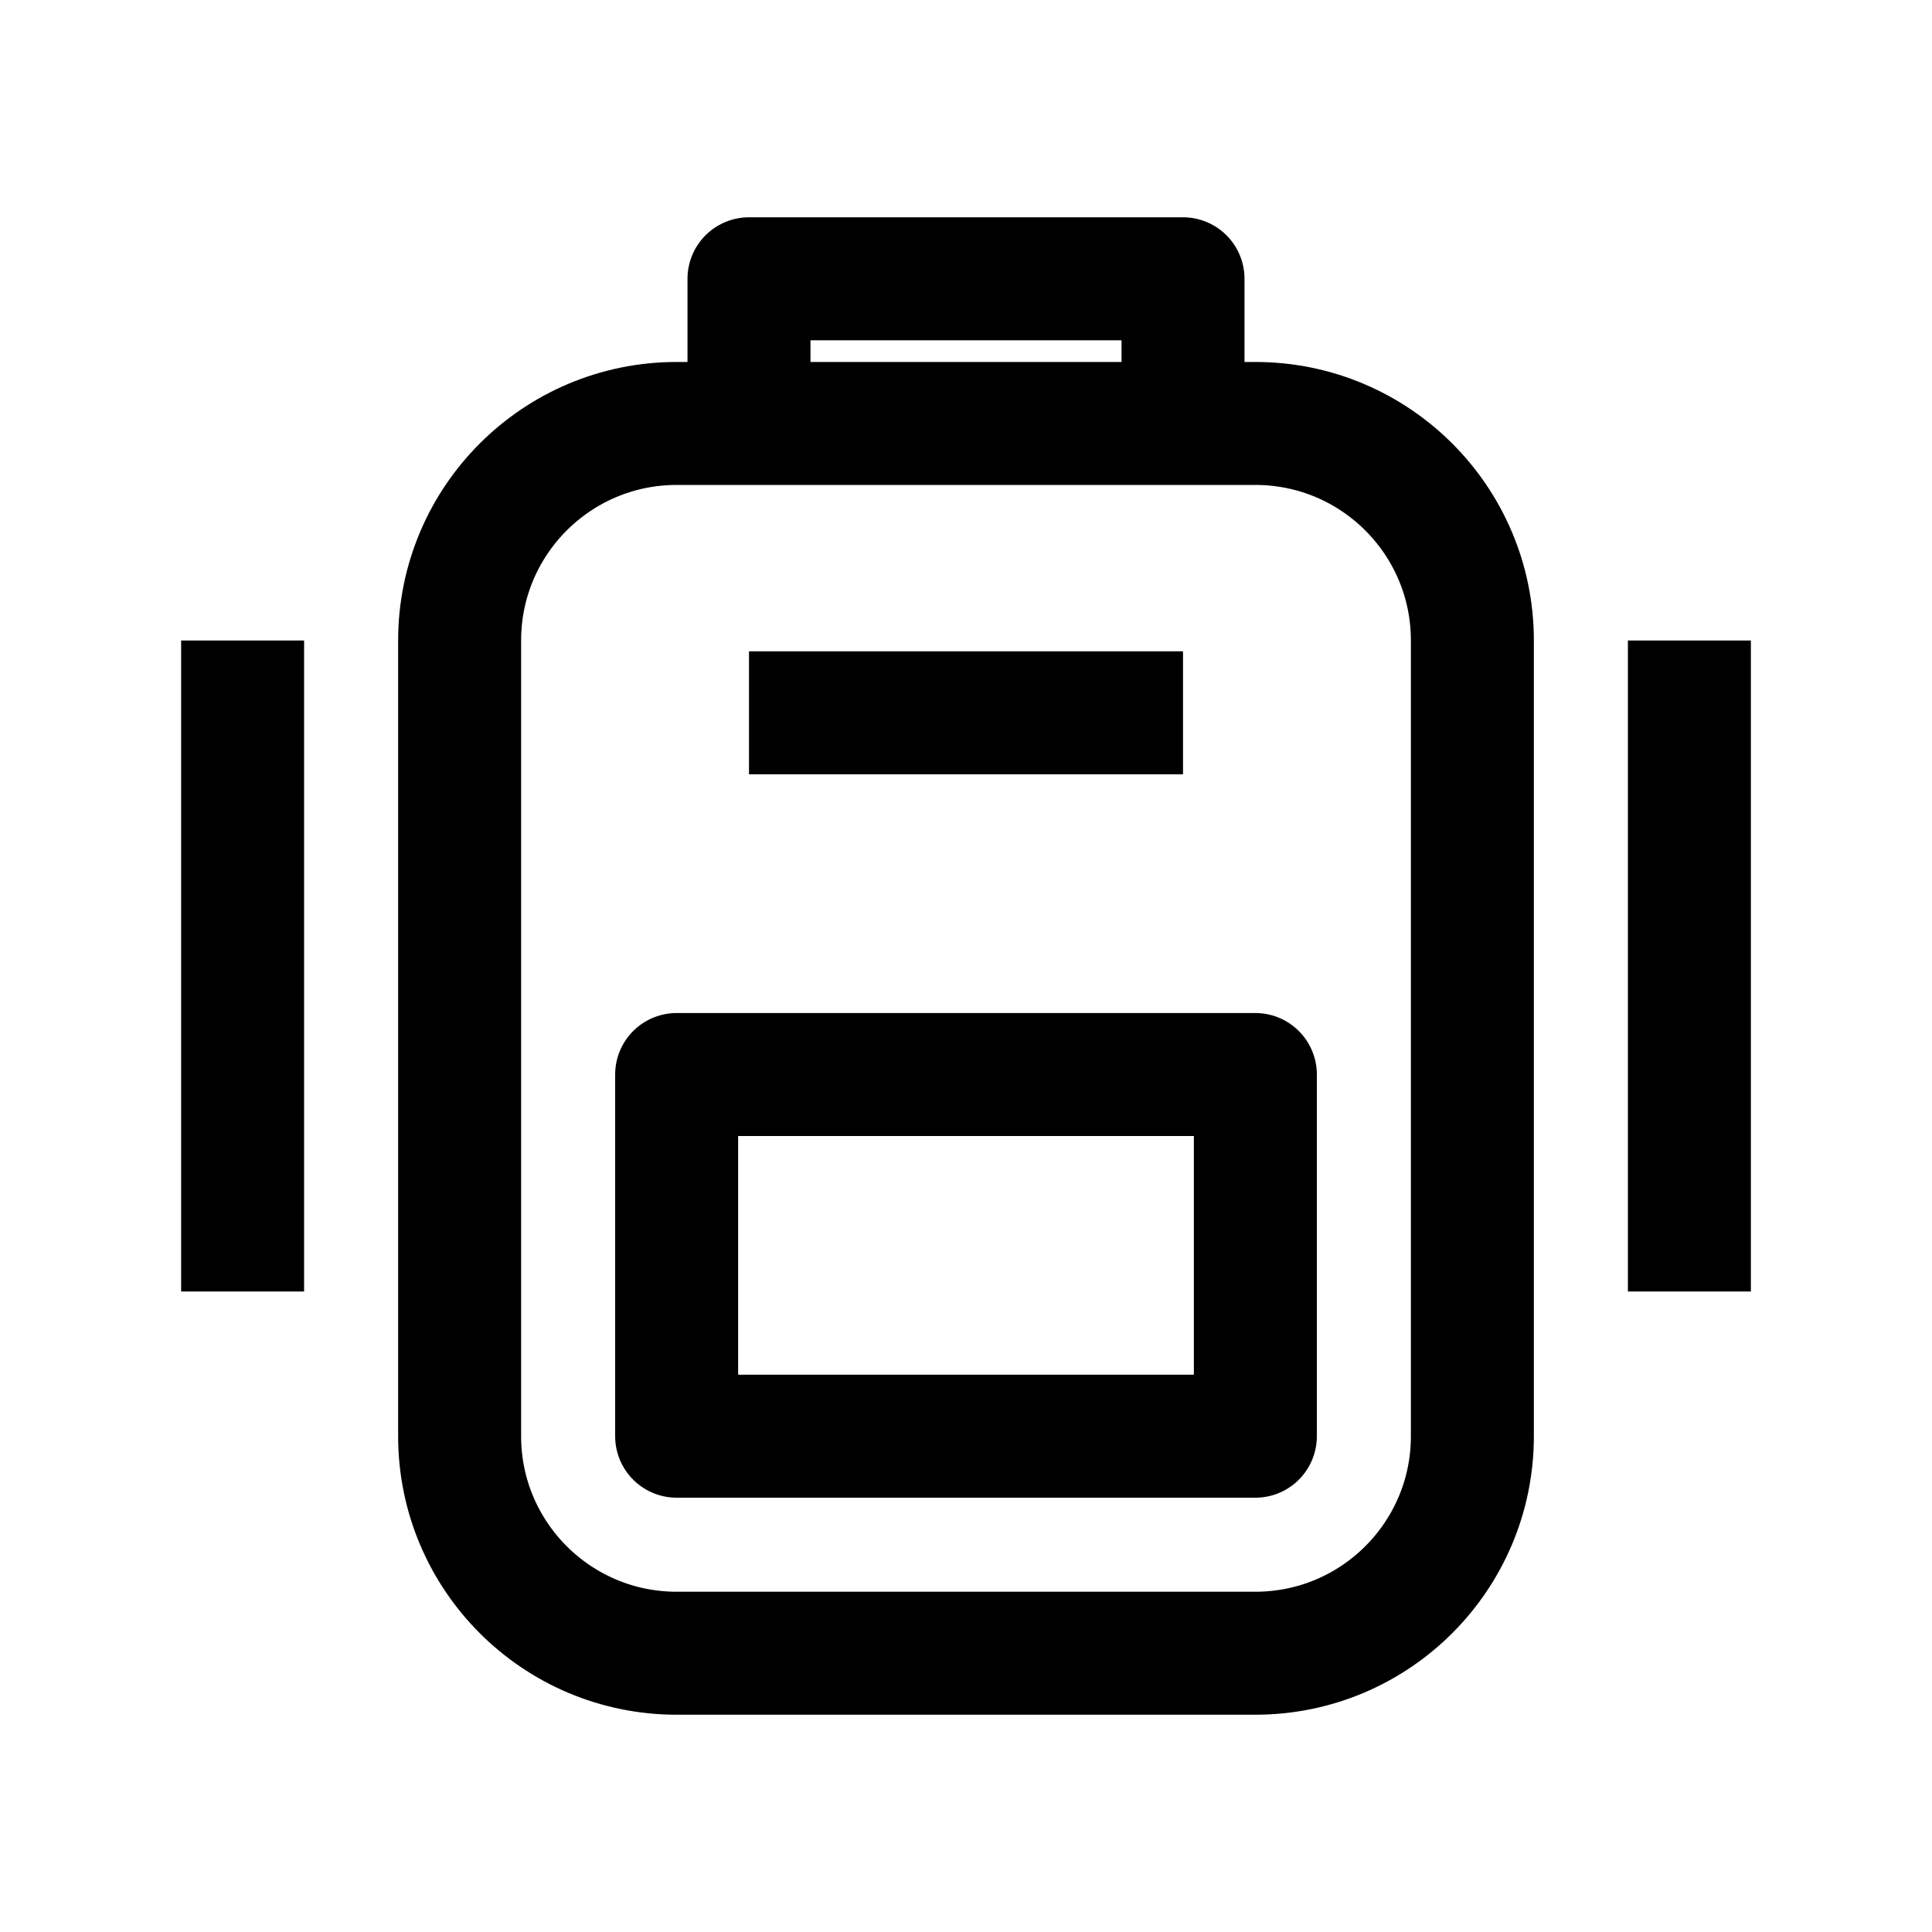
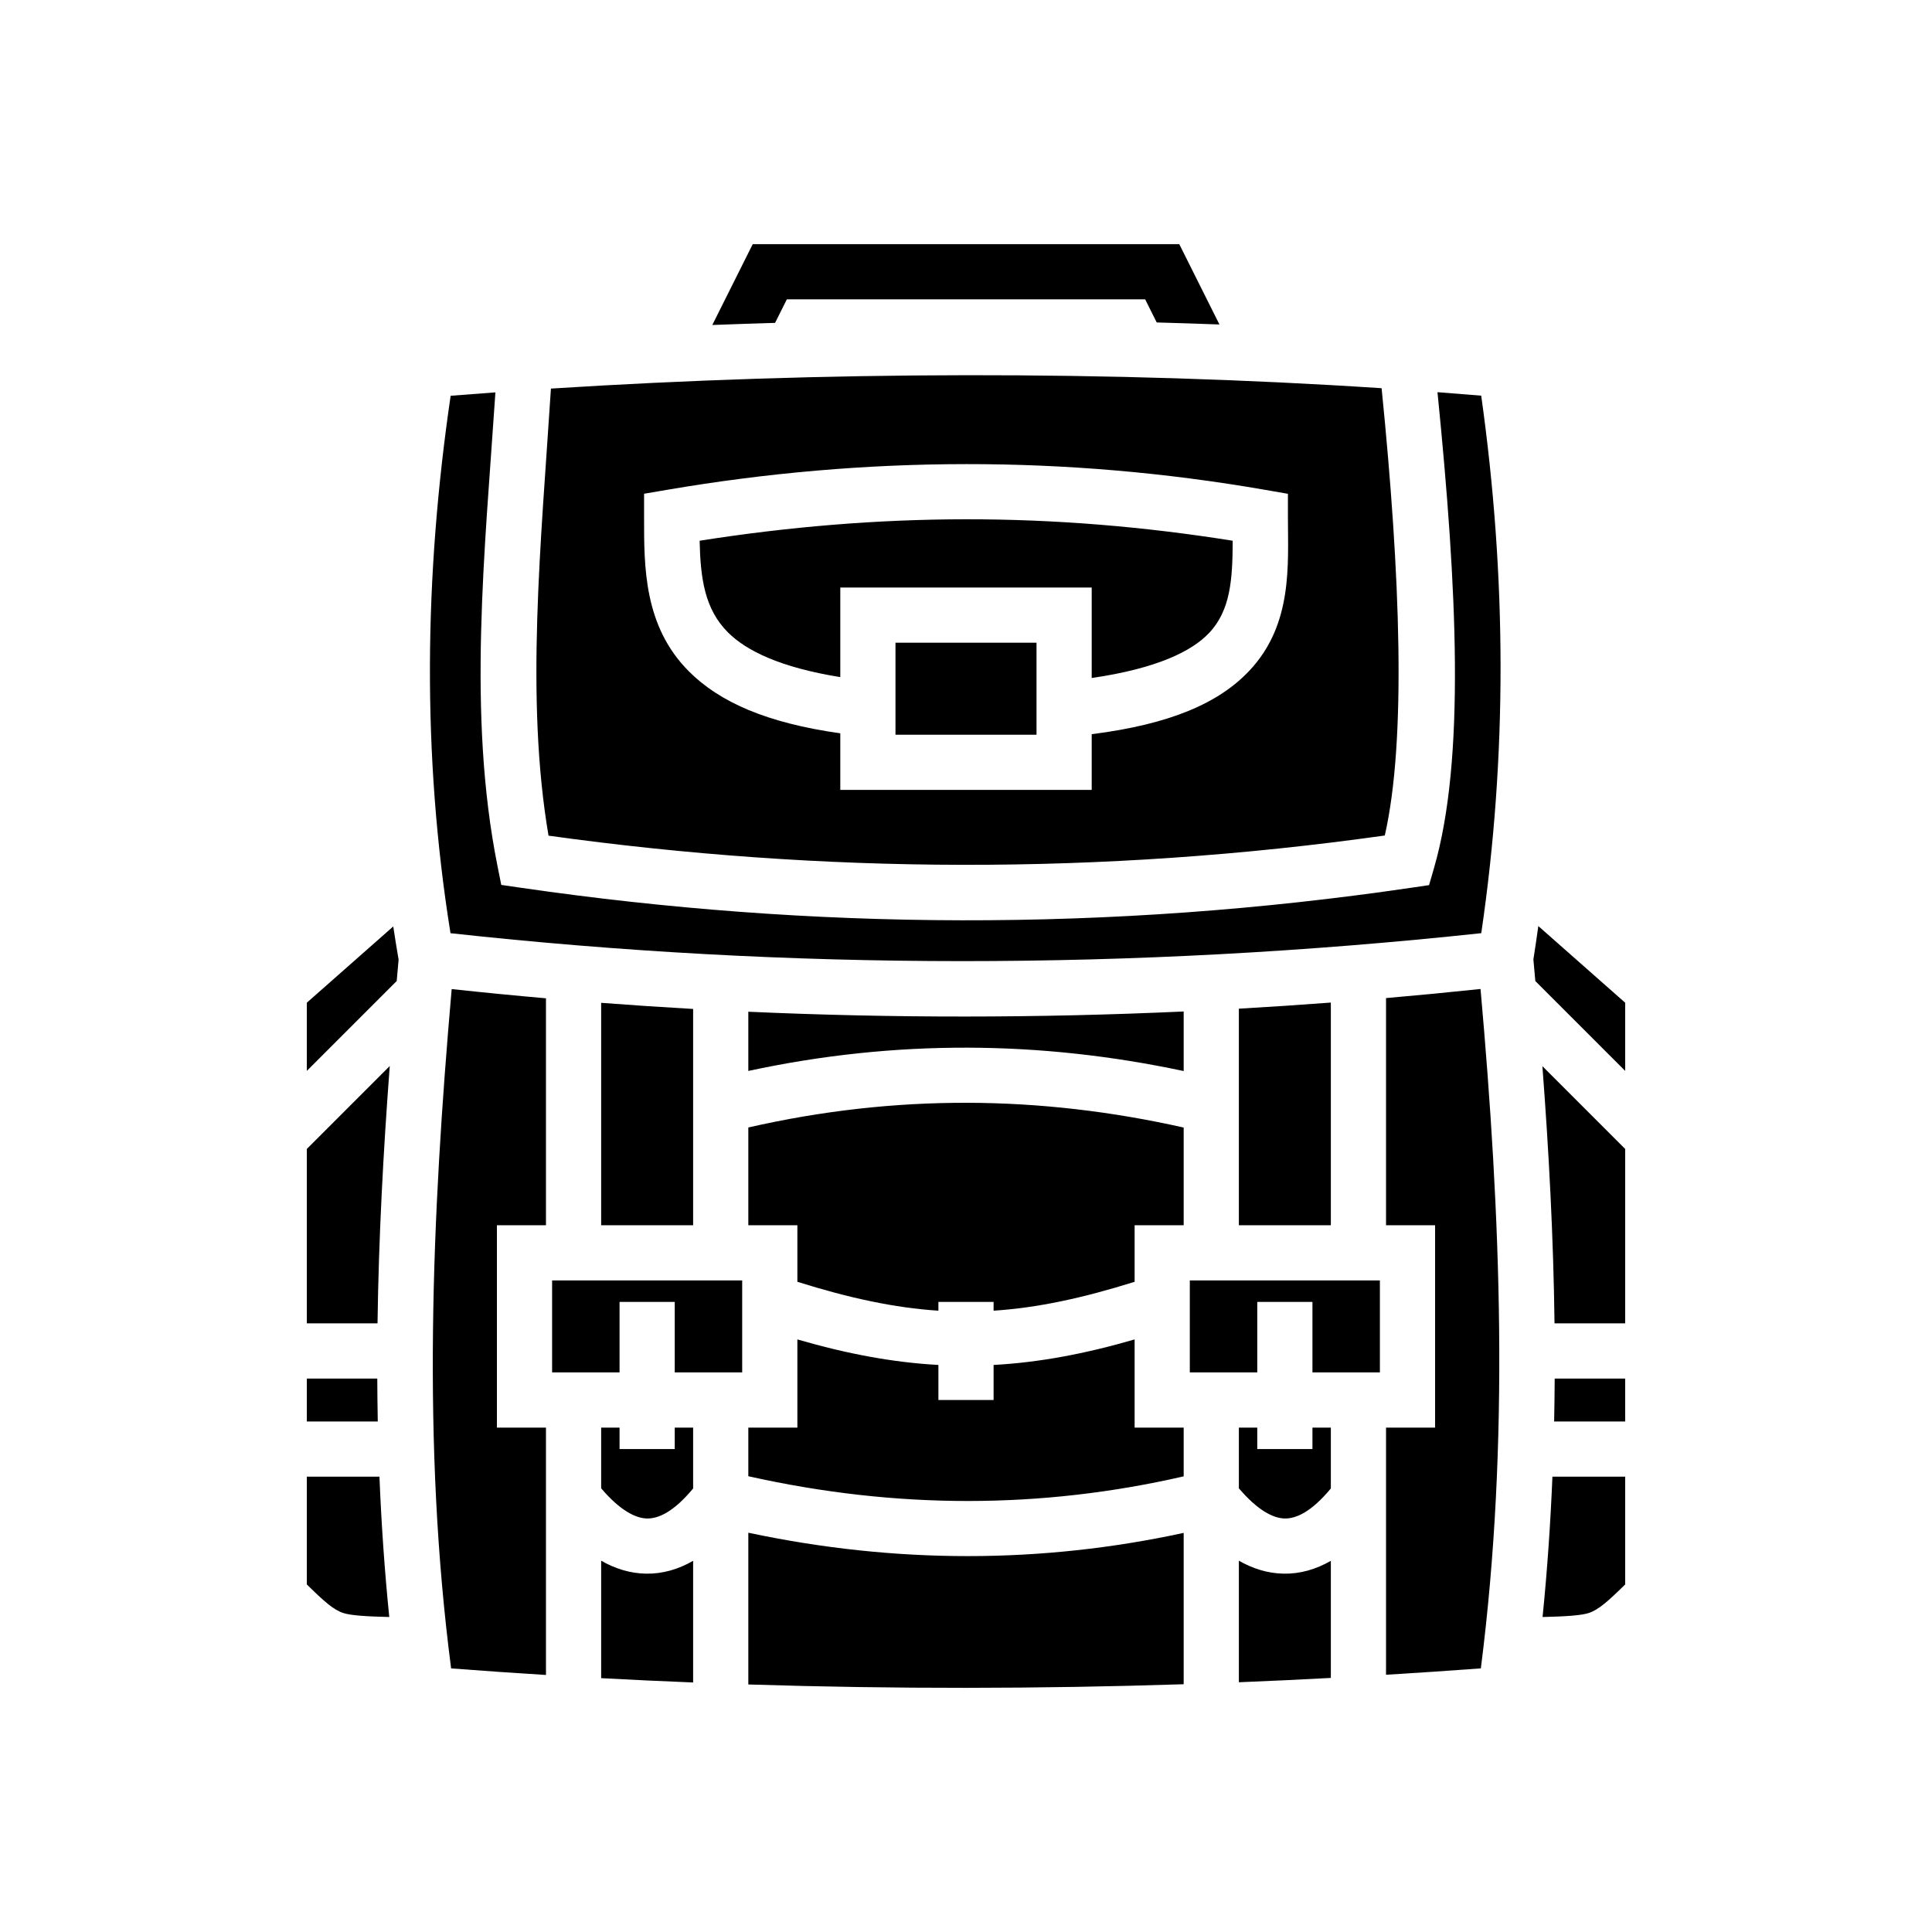
<svg xmlns="http://www.w3.org/2000/svg" id="equipo-mochila" viewBox="0 0 24 24" width="24" height="24">
-   <g transform="translate(1.21659 0.76728) scale(0.89862)">
-     <rect x="5" y="5" width="14" height="17" rx="3" fill="none" stroke="currentColor" stroke-width="1.7" />
-     <path d="M9 5V3h6v2M8 14h8v5H8zM2 8v9m20-9v9M9 9h6" fill="none" stroke="currentColor" stroke-width="1.7" stroke-linejoin="round" />
+   <g transform="translate(2.25 2.25) scale(0.03808594)">
+     <path fill="#000" d="M186.438 20.56l-13.184 26.365c6.8-.26 13.626-.488 20.47-.686l3.84-7.68h116.874l3.77 7.54c6.838.187 13.658.408 20.456.66l-13.102-26.2H186.437zm69.56 42.742c-45.757.056-91.452 1.566-135.38 4.363-3.24 50.58-8.4 100.987-.786 145.824 89.297 12.395 180.102 12.985 272.764-.054 7.055-30.988 5.117-84.68-1.04-145.89-43.974-2.893-89.73-4.3-135.558-4.244zm153.783 5.54c6.42 64.12 9.113 119.825-1.135 155.22l-1.61 5.56-5.726.842c-98.8 14.528-195.613 13.81-290.605.002l-6.285-.914-1.246-6.23c-9.89-49.49-4.085-102.785-.664-154.42-4.89.354-9.765.72-14.602 1.107-8.596 58.568-9.39 116.957-.05 175.292 110.24 12.088 222.275 12.205 336.203-.01 8.502-57.83 8.29-116.25-.017-175.313-4.725-.4-9.485-.776-14.262-1.14zM255.966 92.3c32.526-.025 65.067 2.746 97.574 8.39l7.46 1.295v7.572c0 15.554 1.683 35.105-12.69 50.25-9.912 10.444-25.655 17.337-51.31 20.585v18.164h-82v-18.452c-23.992-3.37-39.352-10.175-49.363-20.185C150.807 145.093 151 125.56 151 109.56v-7.594l7.484-1.278c32.444-5.54 64.955-8.362 97.48-8.386zm.012 17.994c-28.96.022-57.913 2.444-86.858 6.996.265 12.28 1.635 22.296 9.243 29.904 5.914 5.914 16.952 11.416 36.637 14.582v-29.22h82v29.51c21.367-3.115 32.66-8.755 38.254-14.65 7.033-7.41 7.696-17.502 7.73-30.124-29-4.63-58.006-7.02-87.007-6.998zM233 150.56v30h46v-30h-46zm209.674 92.42c-.503 3.625-1.042 7.25-1.61 10.87.214 2.352.42 4.706.63 7.06L471 290.213v-22.24l-28.326-24.995zm-373.485.12L41 267.973v22.24l29.318-29.318c.205-2.327.406-4.655.616-6.982-.618-3.605-1.202-7.21-1.745-10.813zm354.634 20.397c-10.29 1.09-20.564 2.076-30.824 2.967v74.095h16v66h-16v80.615c10.318-.633 20.63-1.313 30.928-2.082 9.445-74.01 6.478-147.698-.104-221.596zm-335.576.03C81.725 338.09 78.58 412.1 88.06 485.1c10.324.79 20.638 1.504 30.94 2.145V406.56h-16v-66h16v-74.024c-10.266-.902-20.517-1.903-30.752-3.01zm286.752 4.4c-10.014.76-20.014 1.424-30 1.992v70.64h30v-72.632zm-238 .085v72.547h30v-70.55c-10.015-.568-20.014-1.237-30-1.997zm190 2.825c-47.65 2.173-94.984 2.19-142 .078v19.314c23.95-5.165 47.8-7.652 71.516-7.59 23.638.06 47.145 2.654 70.484 7.626v-19.43zM68.05 288.62L41 315.67v56.89h23.06c.376-27.987 1.88-55.975 3.99-83.94zm375.948.047c2.12 27.872 3.61 55.83 3.957 83.892H471v-56.89l-27.002-27.003zm-187.52 11.95c-23.68-.063-47.487 2.577-71.478 8.052v31.89h16v18.443c17.033 5.346 31.73 8.493 46 9.426v-2.87h18v2.868c14.27-.932 28.967-4.08 46-9.425V340.56h16v-31.866c-23.42-5.267-46.907-8.016-70.523-8.078zM121 358.558v30h22v-23h18v23h22v-30h-62zm208 0v30h22v-23h18v23h22v-30h-62zM201 377.8v28.76h-16v15.857c48.528 10.865 95.713 10.664 142 .045V406.56h-16V377.8c-16.332 4.747-31.283 7.52-46 8.326v11.433h-18v-11.434c-14.717-.806-29.668-3.58-46-8.326zM41 390.56v14h23.14c-.09-4.667-.143-9.334-.163-14H41zm407.012 0c-.027 4.663-.083 9.33-.18 14H471v-14h-22.988zM137 406.56v19.798c6.137 7.214 11.222 9.77 14.934 9.844 3.734.075 8.697-2.122 15.066-9.79V406.56h-6v7h-18v-7h-6zm208 0v19.798c6.137 7.214 11.222 9.77 14.934 9.844 3.734.075 8.697-2.122 15.066-9.79V406.56h-6v7h-18v-7h-6zm-304 16v35.154c5.596 5.51 8.677 8.25 11.846 9.306 2.454.818 7.713 1.15 15.045 1.317-1.544-15.25-2.586-30.51-3.204-45.778H41zm406.27 0c-.628 15.224-1.674 30.483-3.21 45.78 7.358-.168 12.635-.5 15.094-1.32 3.17-1.056 6.25-3.795 11.846-9.306V422.56h-23.73zM185 440.842v49.498c47.55 1.51 94.877 1.446 142-.074V440.9c-46.316 10.03-93.74 10.185-142-.057zm-48 9.123v38.318c10.01.54 20.01 1.008 30 1.408v-39.678c-4.86 2.786-10.01 4.293-15.43 4.184-5.192-.104-10.036-1.624-14.57-4.232zm208 0v39.654c10.01-.403 20.01-.878 30-1.412v-38.194c-4.86 2.786-10.01 4.293-15.43 4.184-5.192-.104-10.036-1.624-14.57-4.232z" />
  </g>
</svg>
